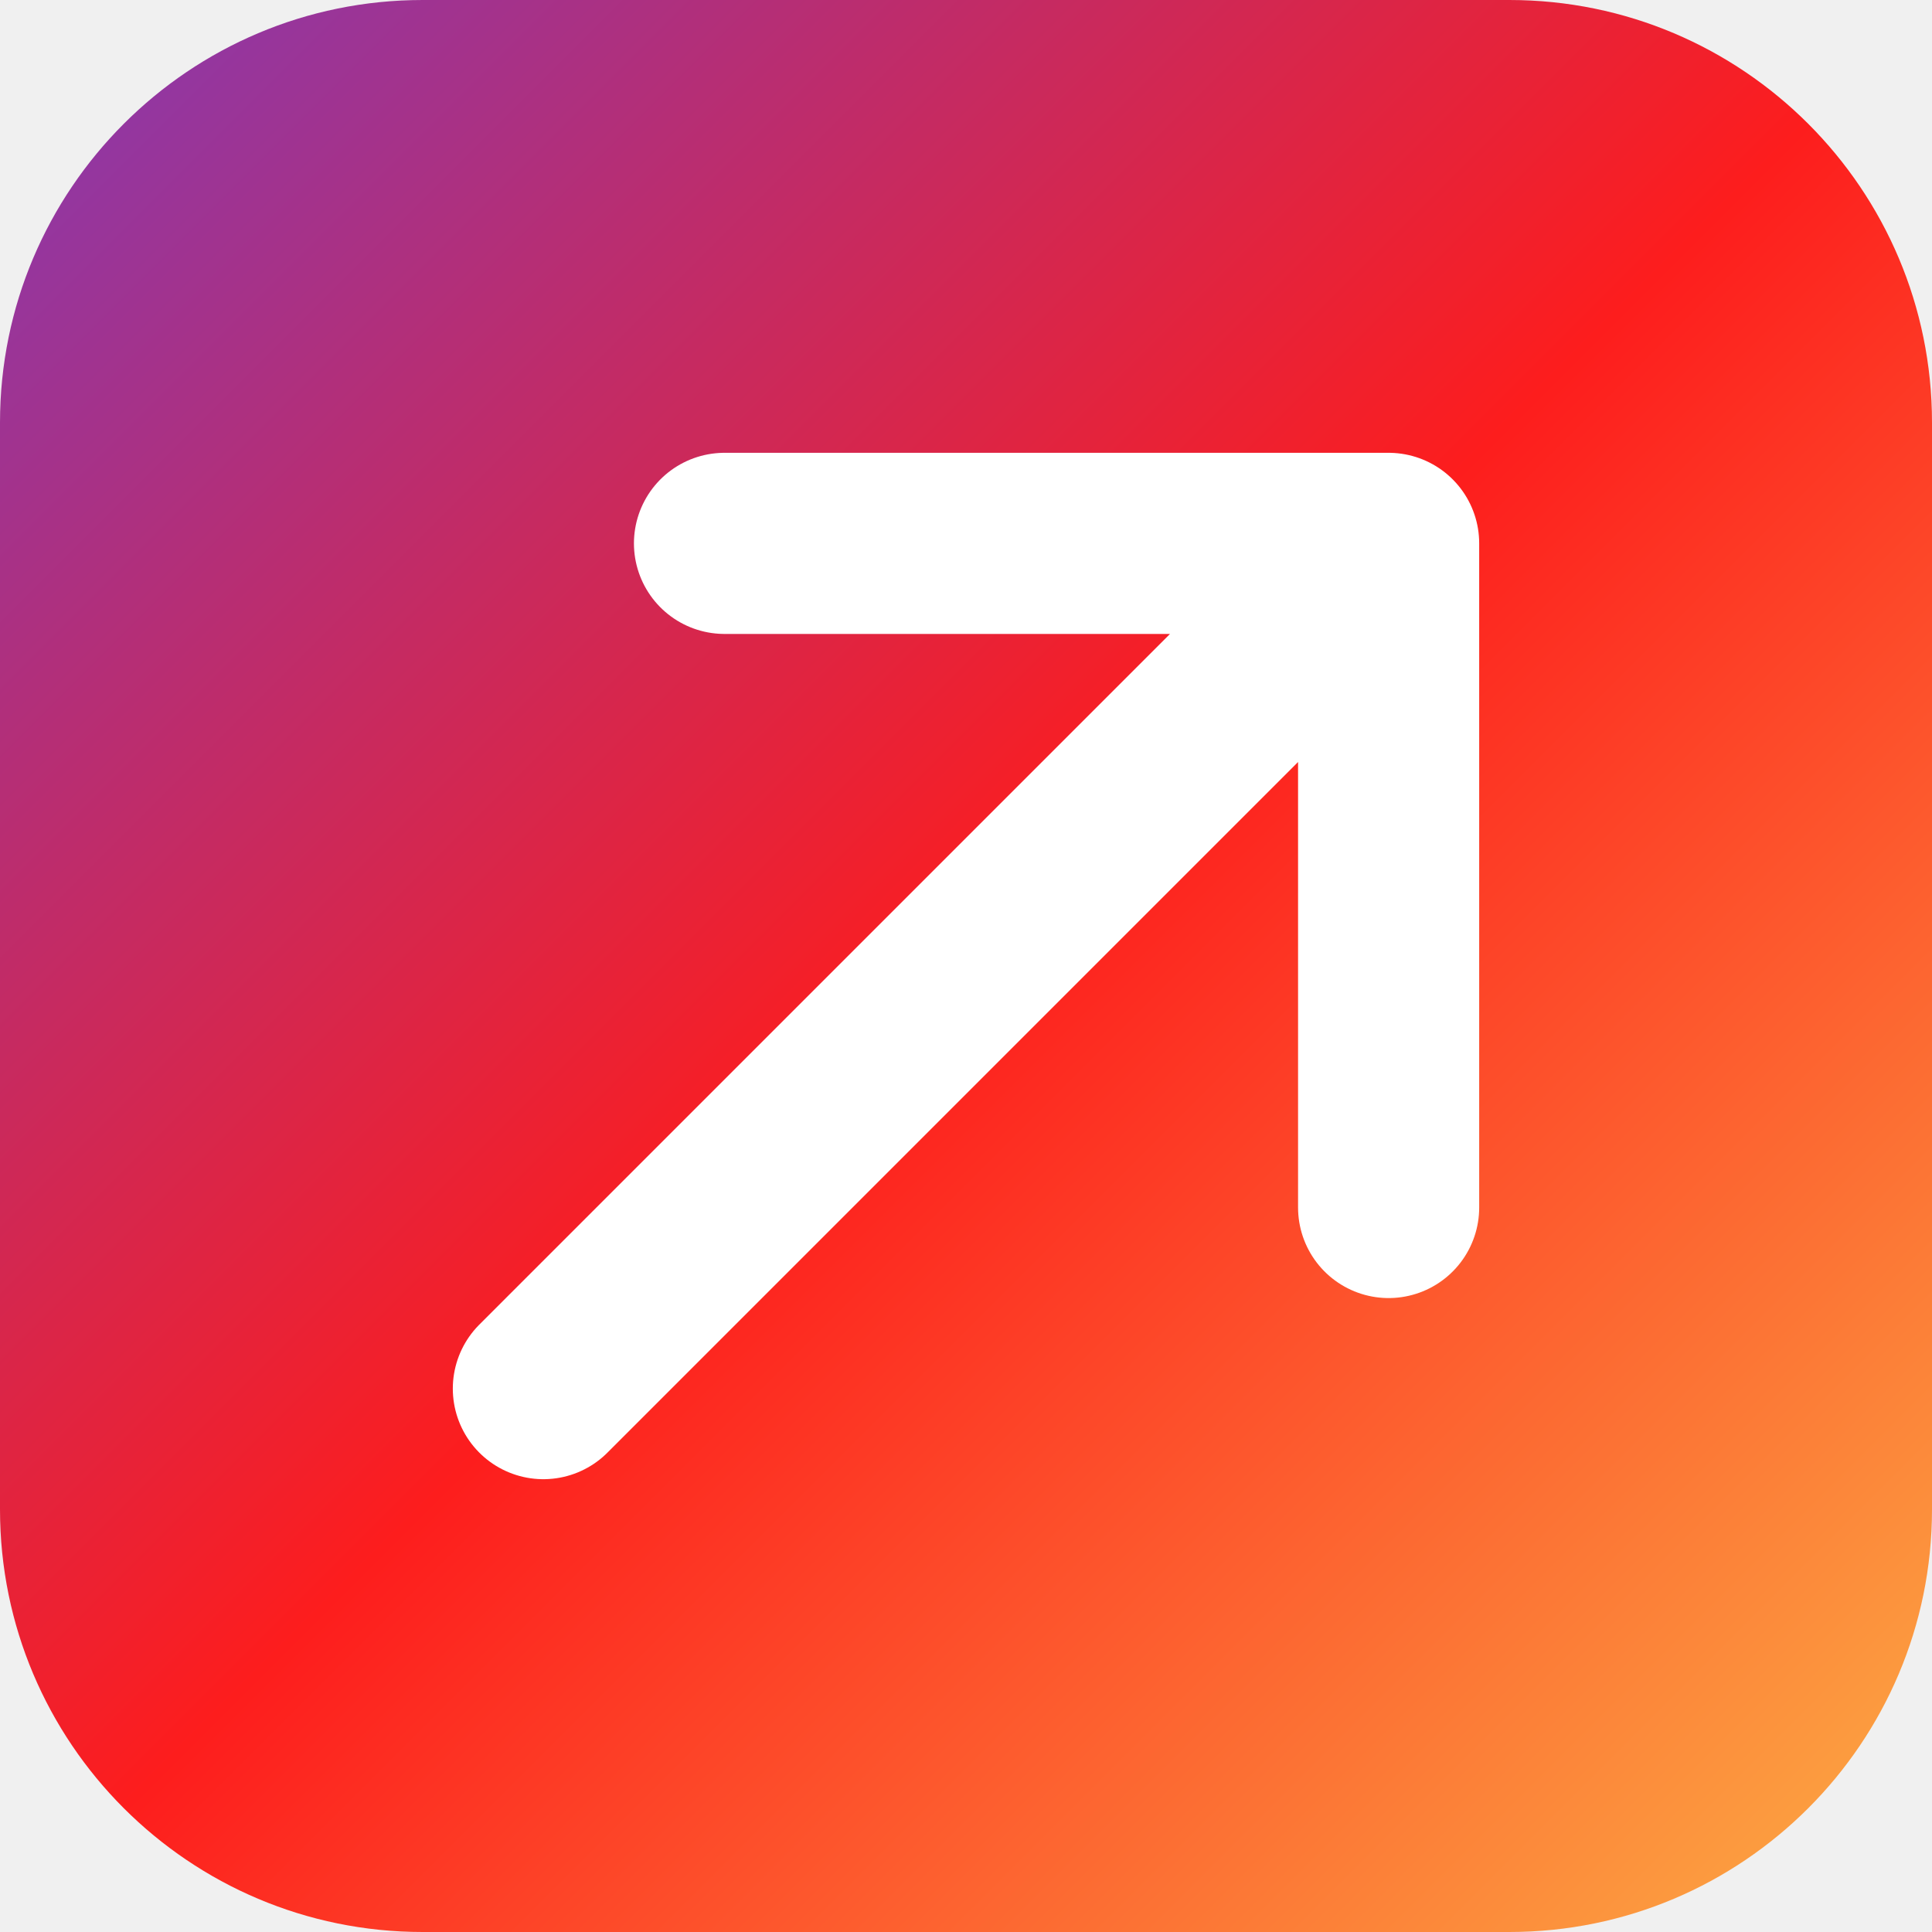
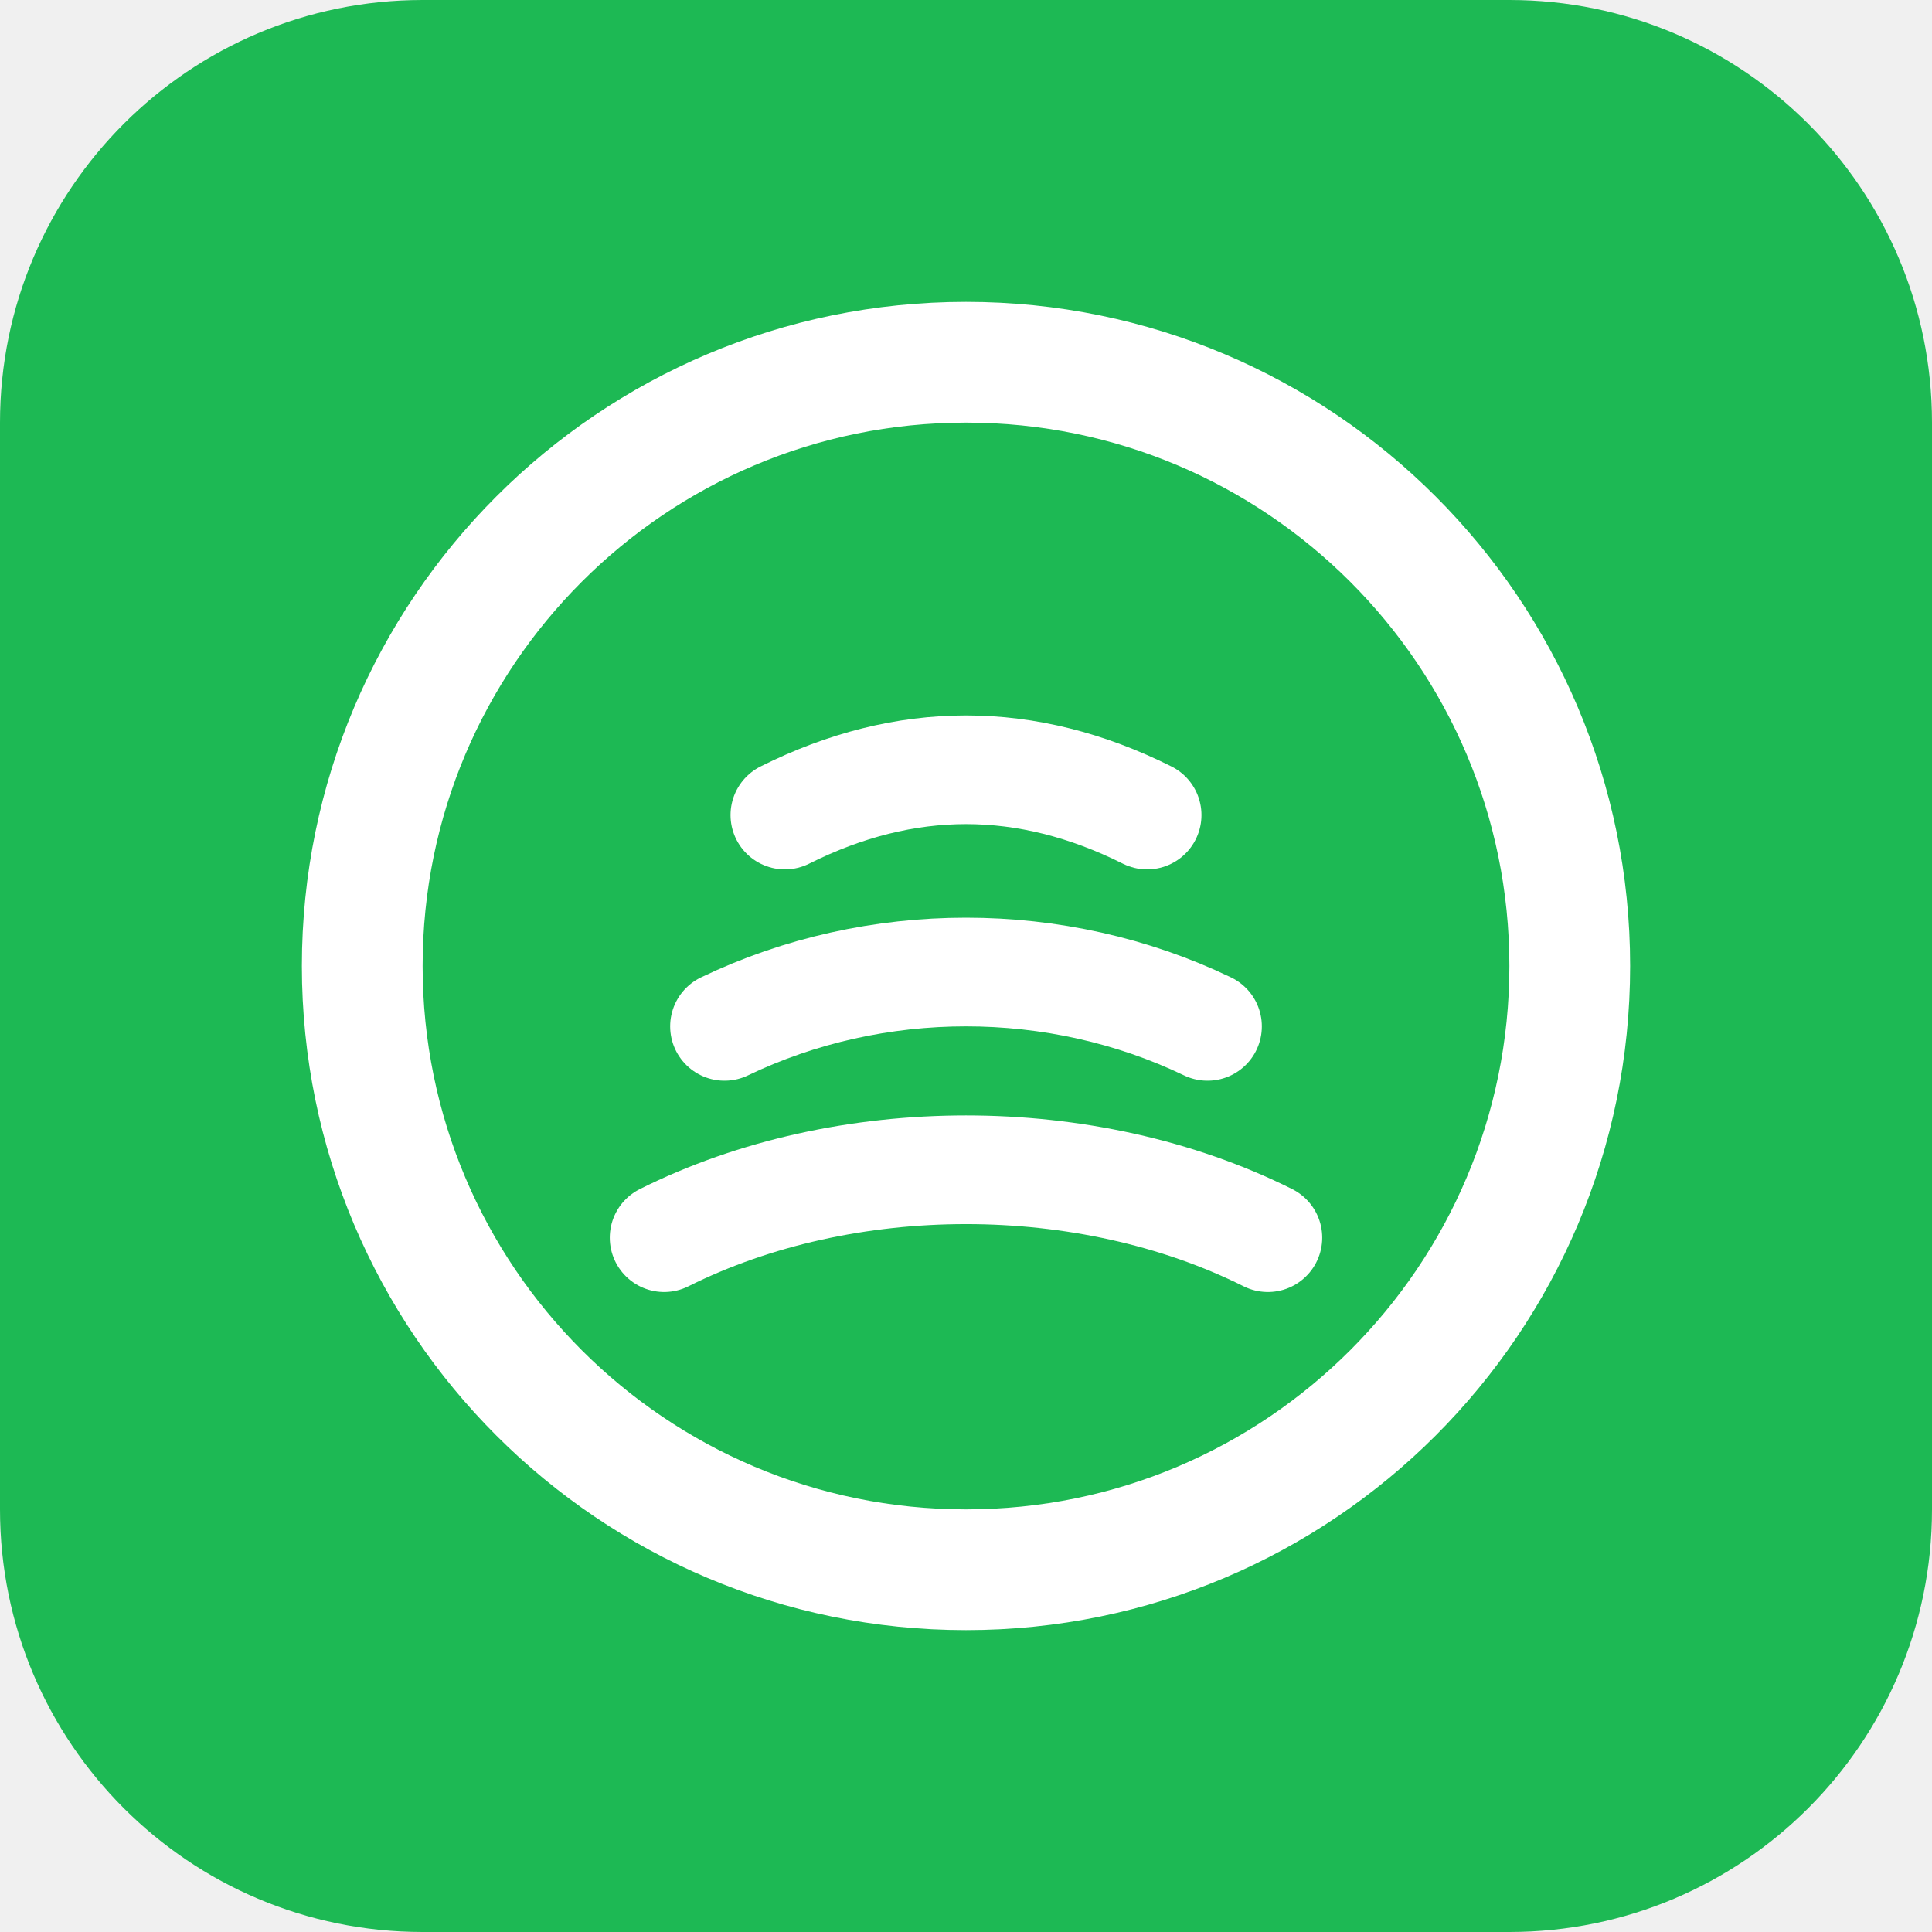
<svg xmlns="http://www.w3.org/2000/svg" width="32" height="32" viewBox="0 0 32 32" fill="none">
-   <defs>
-     <linearGradient id="instagram-gradient" x1="0%" y1="0%" x2="100%" y2="100%">
-       <stop offset="0%" style="stop-color:#833ab4" />
-       <stop offset="50%" style="stop-color:#fd1d1d" />
-       <stop offset="100%" style="stop-color:#fcb045" />
-     </linearGradient>
-   </defs>
-   <rect width="32" height="32" rx="7" fill="url(#instagram-gradient)" />
-   <path d="M9 23L23 9M23 9H12M23 9V20" stroke="white" stroke-width="3" stroke-linecap="round" stroke-linejoin="round" />
+   <rect width="32" height="32" rx="7" fill="#1DB954" />
+   <circle cx="16" cy="16" r="10" stroke="white" stroke-width="2" fill="none" />
+   <path d="M11 20.5c3-1.5 7-1.5 10 0" stroke="white" stroke-width="1.8" stroke-linecap="round" />
+   <path d="M12 17c2.5-1.2 5.5-1.2 8 0" stroke="white" stroke-width="1.8" stroke-linecap="round" />
+   <path d="M13 13.5c2-1 4-1 6 0" stroke="white" stroke-width="1.8" stroke-linecap="round" />
</svg>
